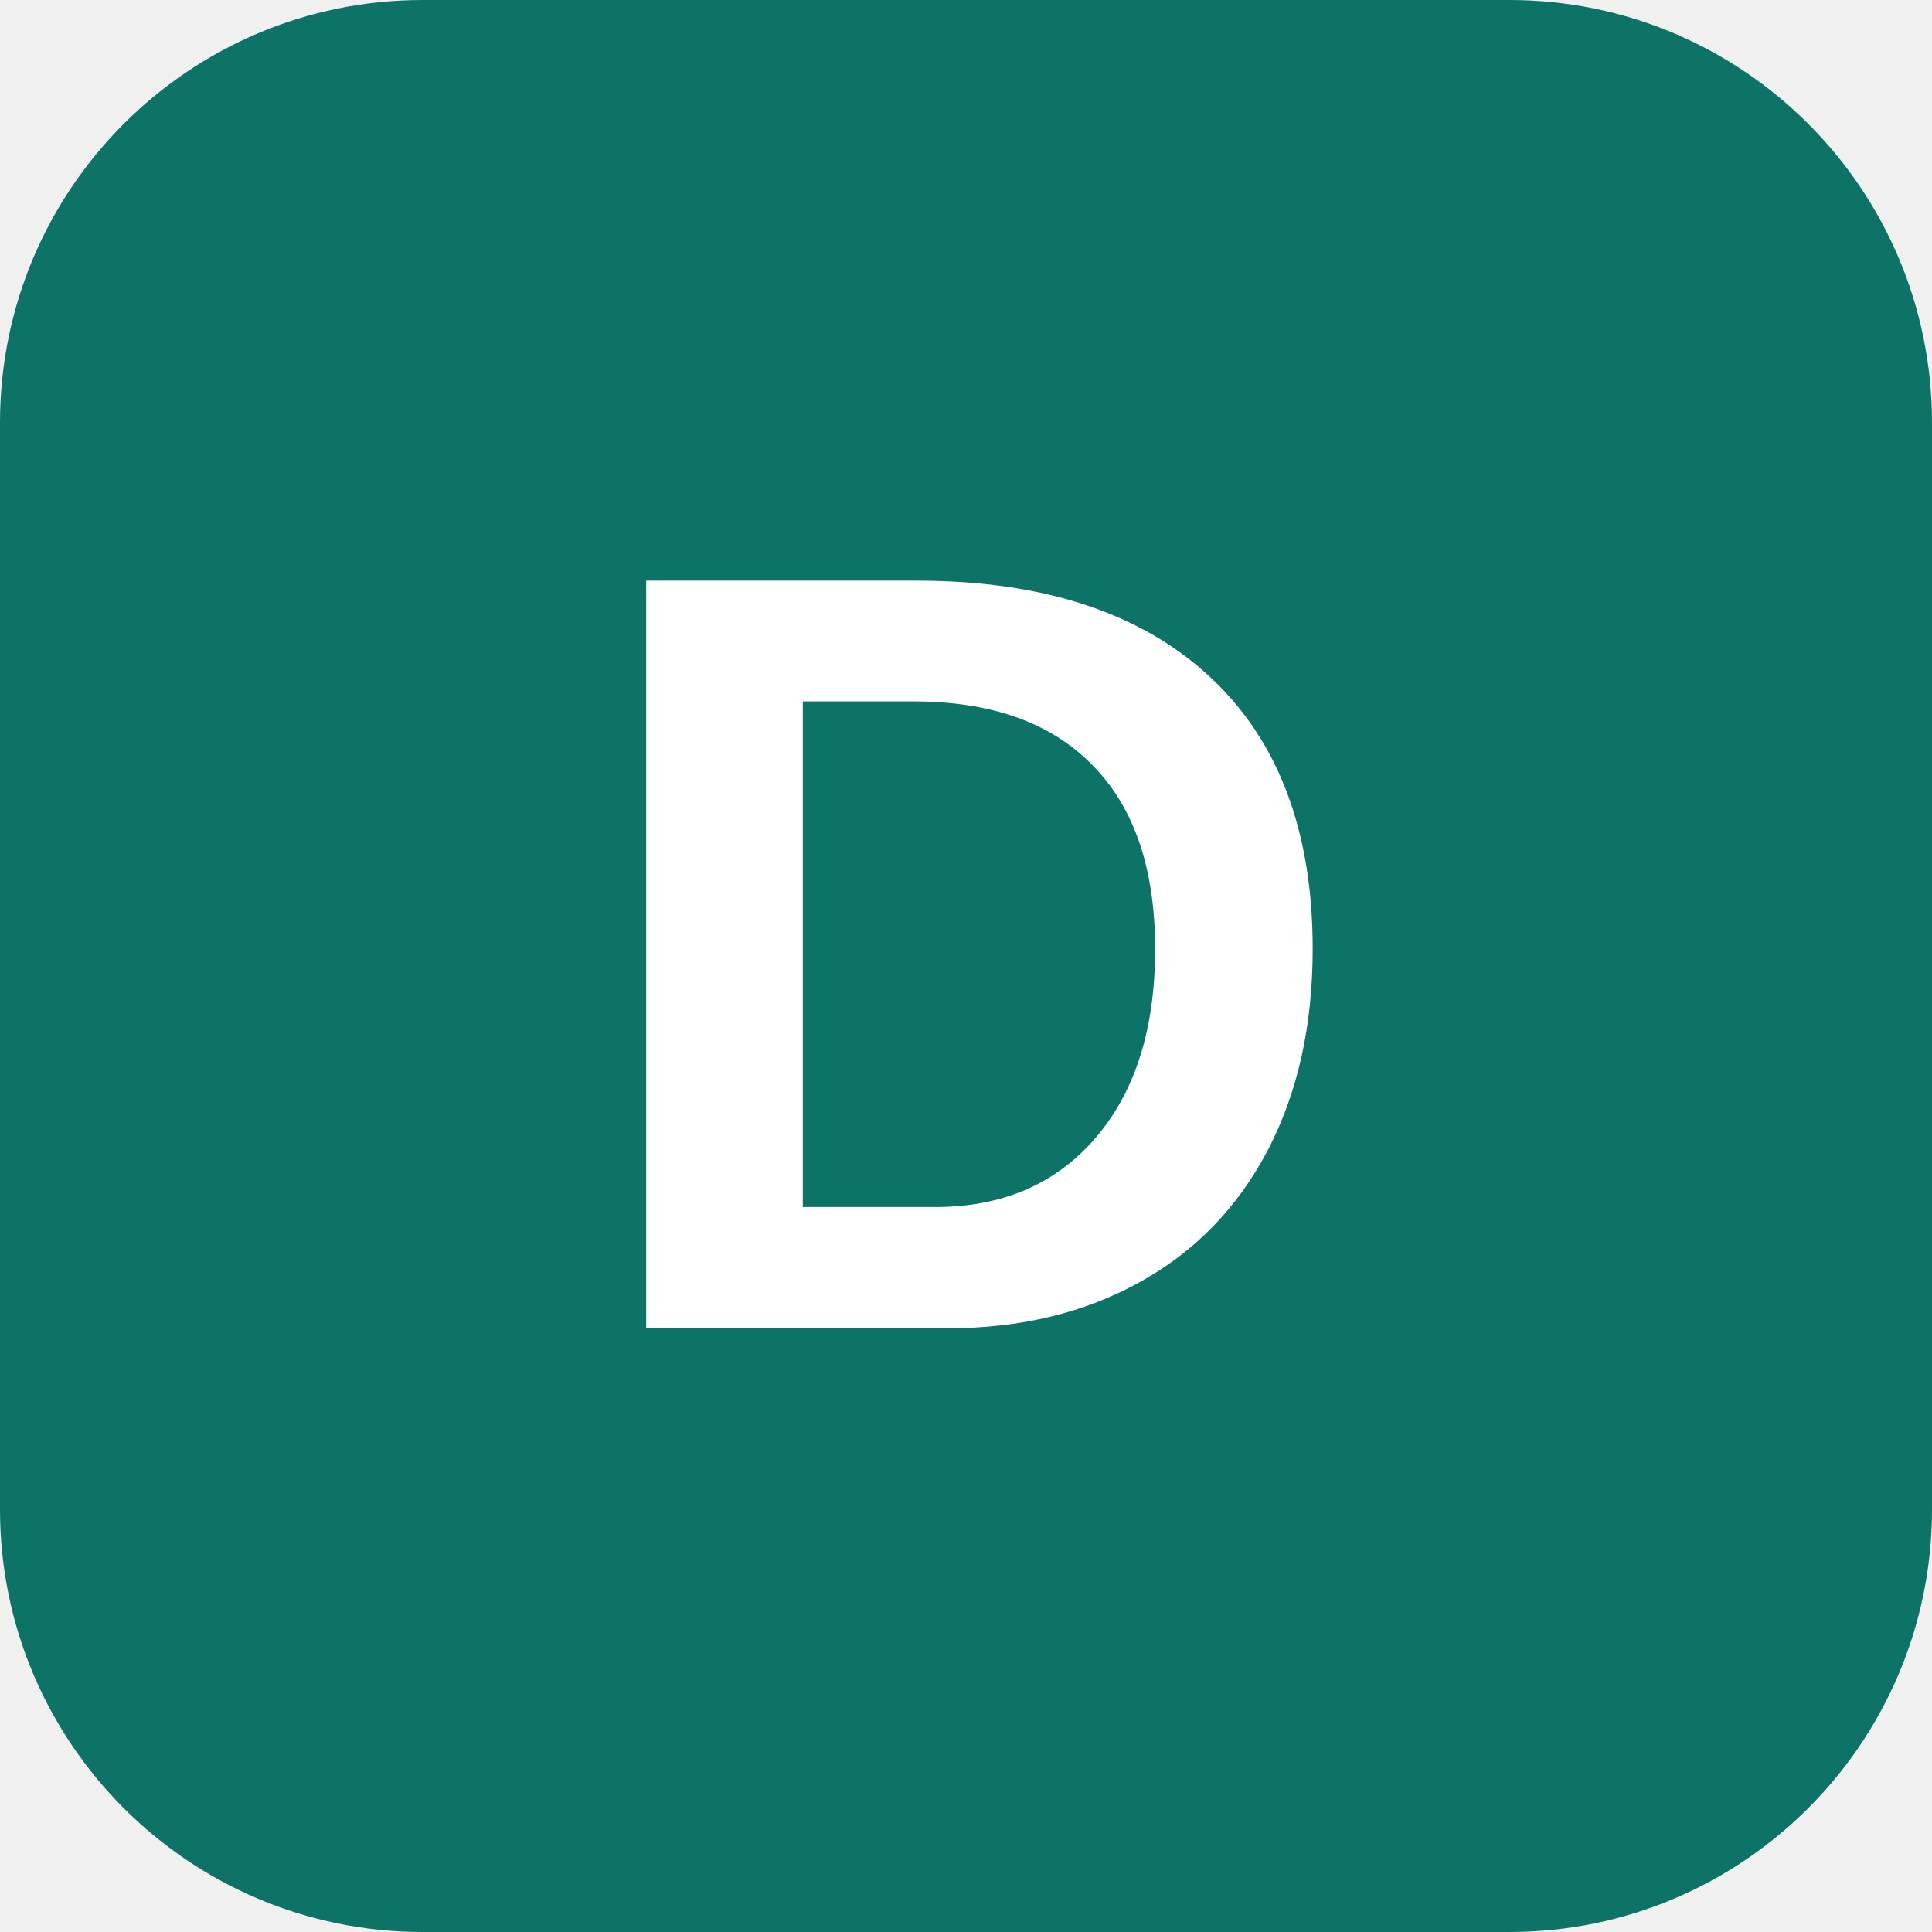
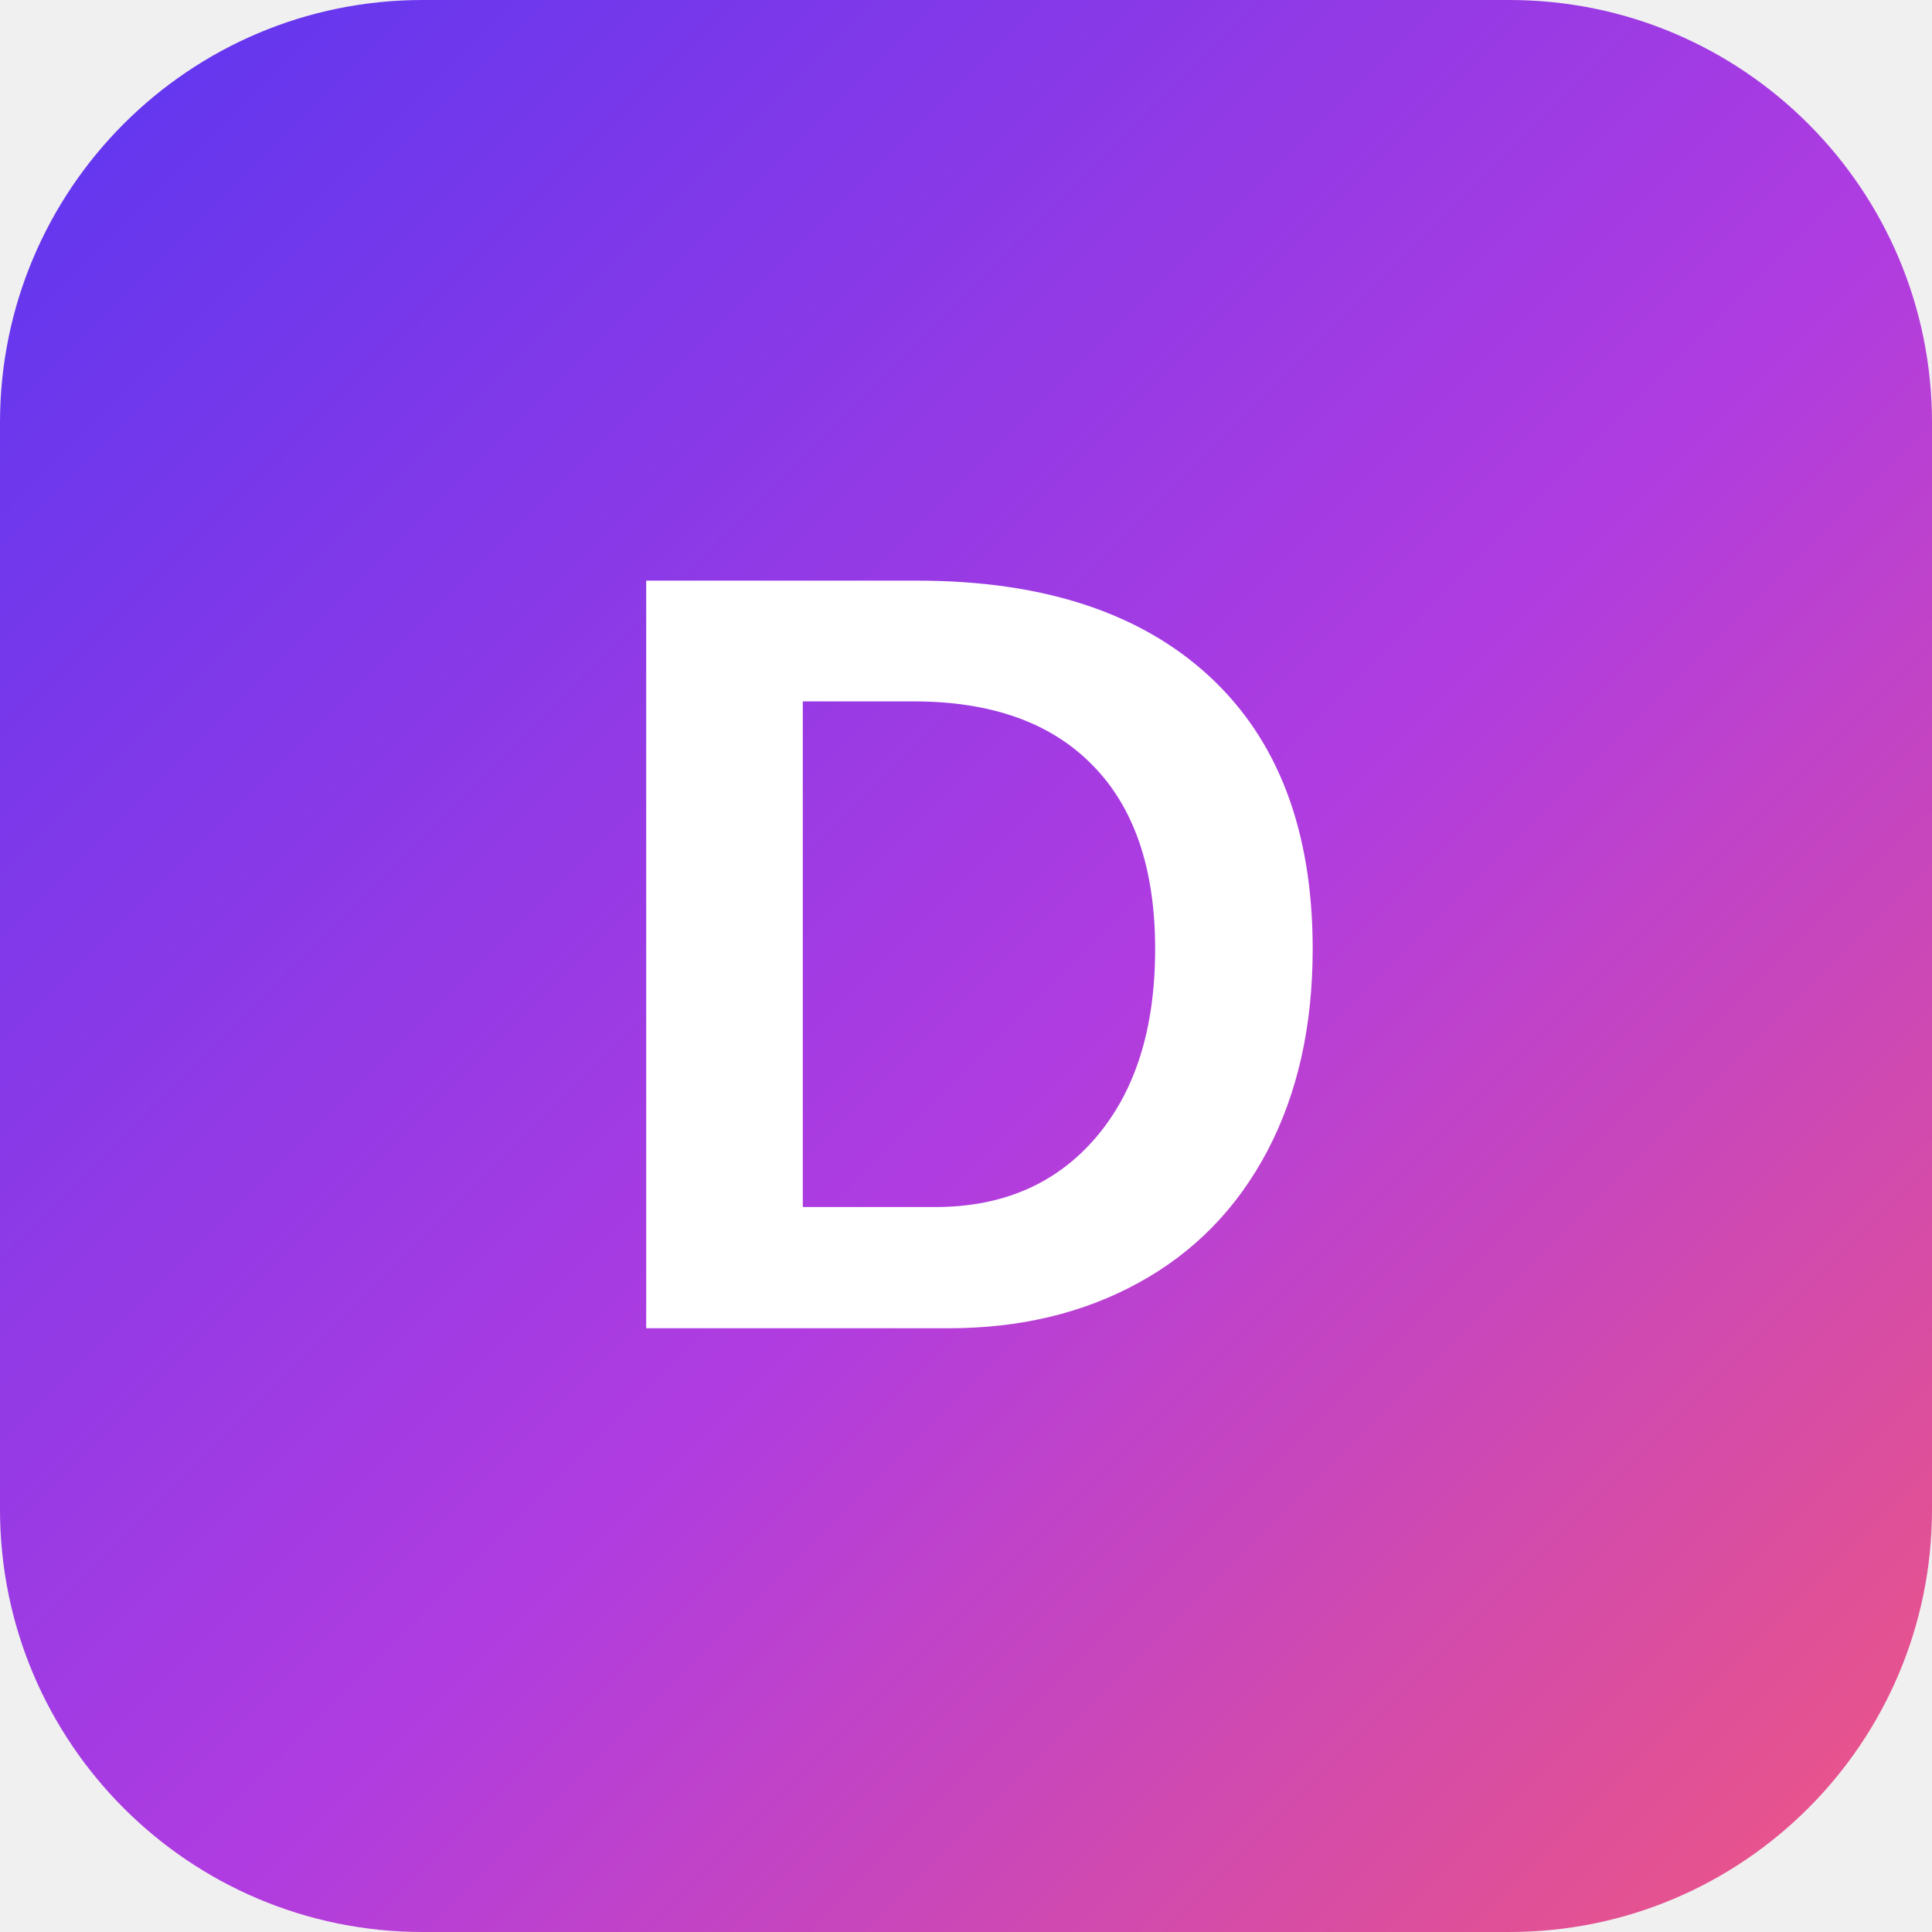
<svg xmlns="http://www.w3.org/2000/svg" viewBox="0 0 64 64">
-   <rect width="64" height="64" rx="14" fill="#0d7367" />
+   <defs>
+     <linearGradient id="g" x1="0" y1="0" x2="1" y2="1">
+       <stop offset="0" stop-color="#5a36f0" />
+       <stop offset=".55" stop-color="#b03ce0" />
+       <stop offset="1" stop-color="#f0577f" />
+     </linearGradient>
+   </defs>
+   <rect width="64" height="64" rx="14" fill="url(#g)" />
  <text x="32" y="44" font-family="Arial,Helvetica,sans-serif" font-size="36" font-weight="700" fill="#fff" text-anchor="middle">D</text>
</svg>
